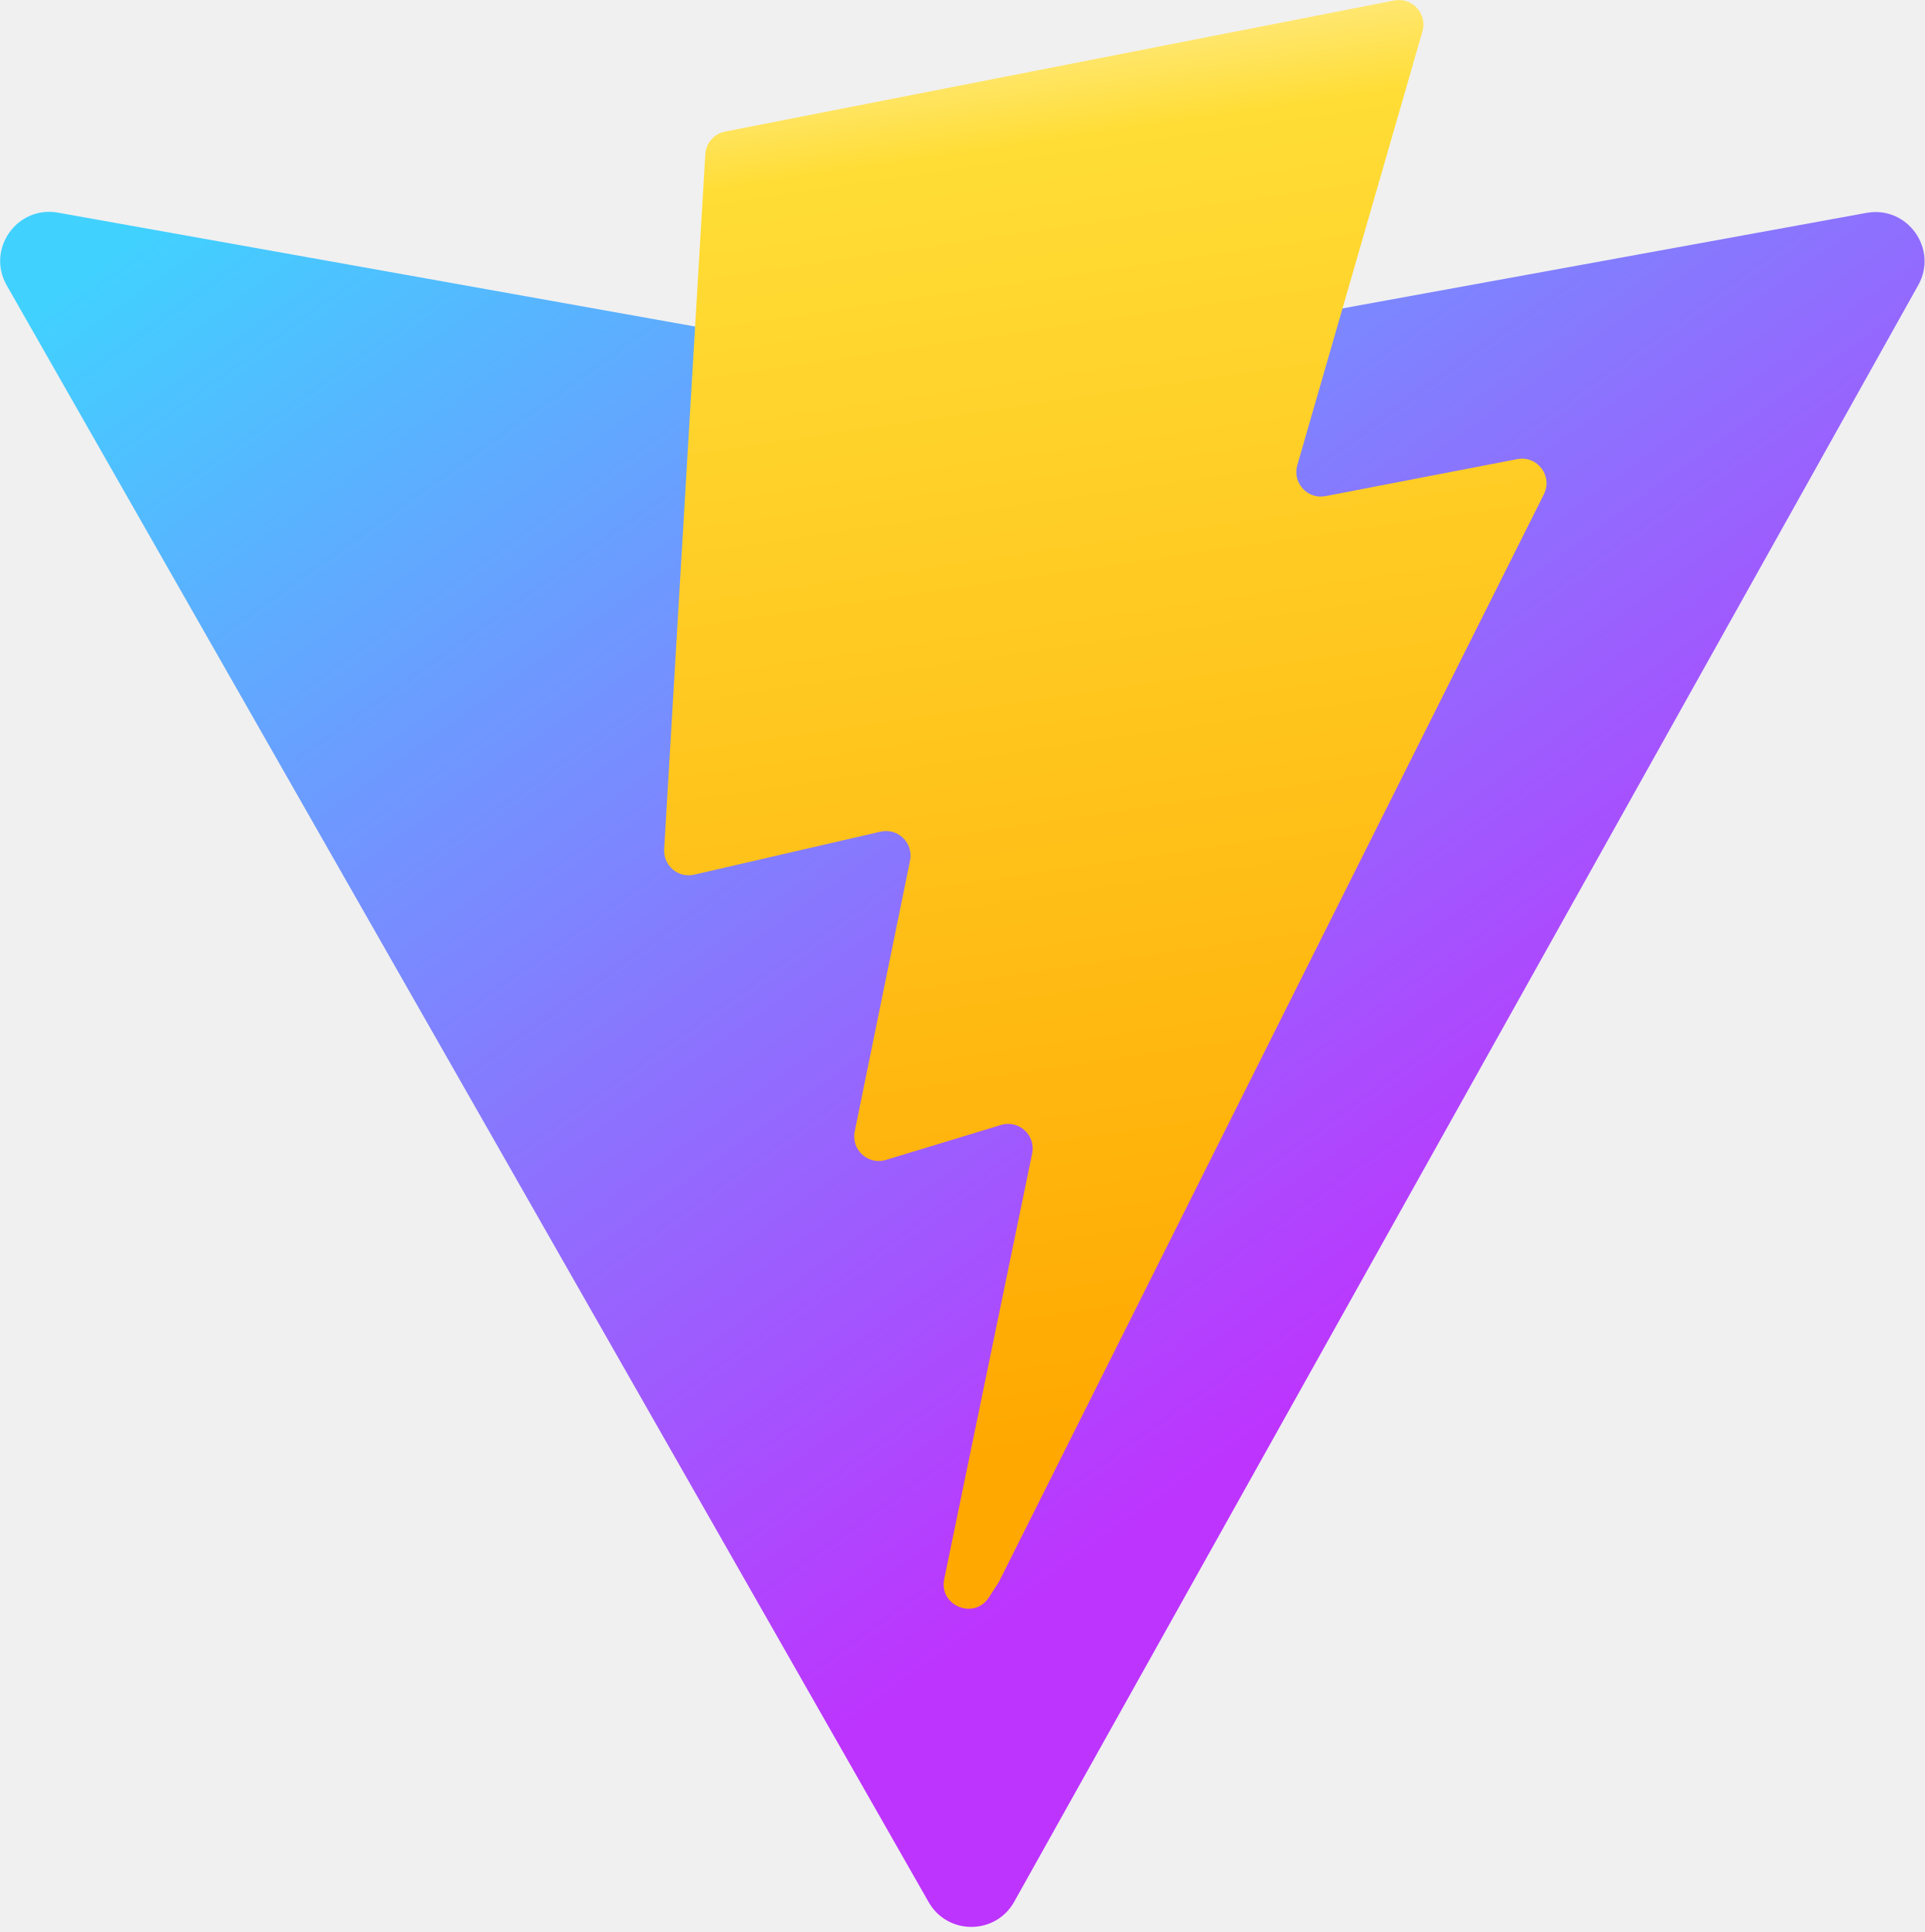
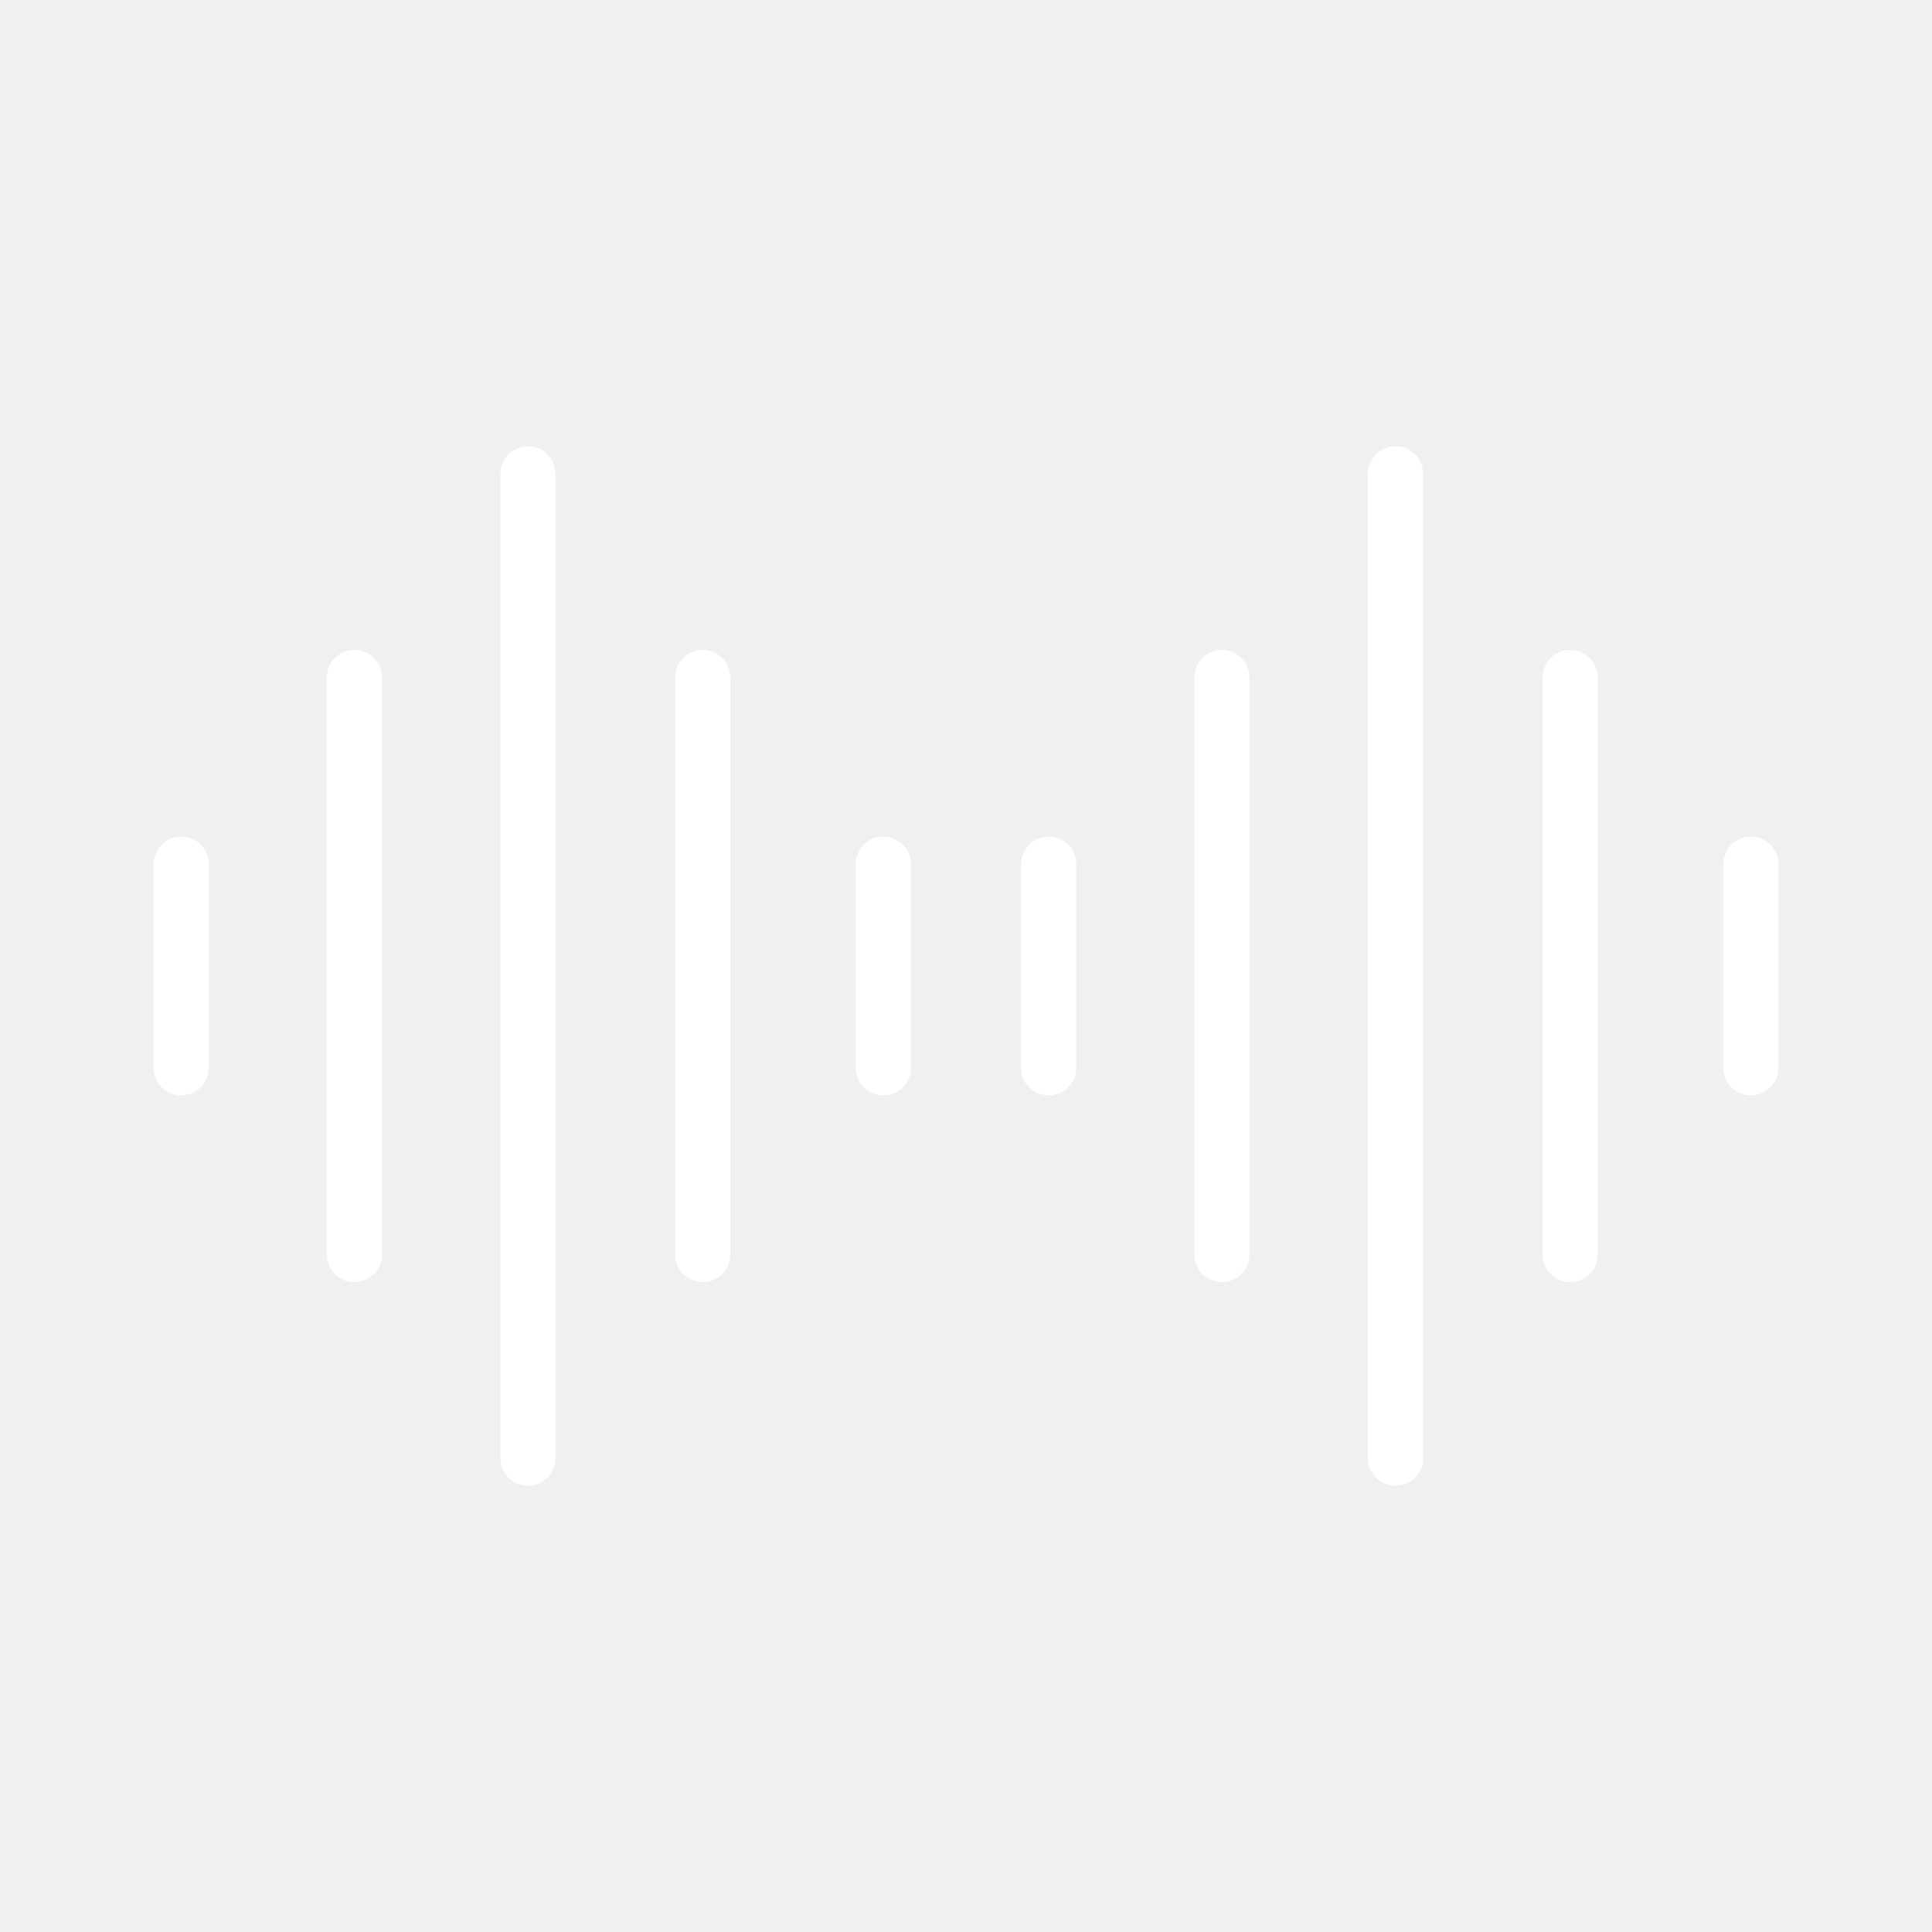
- <svg xmlns="http://www.w3.org/2000/svg" aria-hidden="true" role="img" class="iconify iconify--logos" width="31.88" height="32" preserveAspectRatio="xMidYMid meet" viewBox="0 0 256 257">
-   <defs>
-     <linearGradient id="IconifyId1813088fe1fbc01fb466" x1="-.828%" x2="57.636%" y1="7.652%" y2="78.411%">
-       <stop offset="0%" stop-color="#41D1FF" />
-       <stop offset="100%" stop-color="#BD34FE" />
-     </linearGradient>
-     <linearGradient id="IconifyId1813088fe1fbc01fb467" x1="43.376%" x2="50.316%" y1="2.242%" y2="89.03%">
-       <stop offset="0%" stop-color="#FFEA83" />
-       <stop offset="8.333%" stop-color="#FFDD35" />
-       <stop offset="100%" stop-color="#FFA800" />
-     </linearGradient>
-   </defs>
-   <path fill="url(#IconifyId1813088fe1fbc01fb466)" d="M255.153 37.938L134.897 252.976c-2.483 4.44-8.862 4.466-11.382.048L.875 37.958c-2.746-4.814 1.371-10.646 6.827-9.67l120.385 21.517a6.537 6.537 0 0 0 2.322-.004l117.867-21.483c5.438-.991 9.574 4.796 6.877 9.62Z" />
-   <path fill="url(#IconifyId1813088fe1fbc01fb467)" d="M185.432.063L96.44 17.501a3.268 3.268 0 0 0-2.634 3.014l-5.474 92.456a3.268 3.268 0 0 0 3.997 3.378l24.777-5.718c2.318-.535 4.413 1.507 3.936 3.838l-7.361 36.047c-.495 2.426 1.782 4.5 4.151 3.78l15.304-4.649c2.372-.72 4.652 1.36 4.15 3.788l-11.698 56.621c-.732 3.542 3.979 5.473 5.943 2.437l1.313-2.028l72.516-144.72c1.215-2.423-.88-5.186-3.54-4.672l-25.505 4.922c-2.396.462-4.435-1.77-3.759-4.114l16.646-57.705c.677-2.35-1.37-4.583-3.769-4.113Z" />
+ <svg xmlns="http://www.w3.org/2000/svg" width="77" height="77" viewBox="0 0 77 77" fill="none">
+   <path d="M21.04 18.887V58.112M14.123 27.003V49.997M7.219 34.443V42.557M28.004 27.003V49.997M35.207 34.443V42.557M55.615 18.887V58.112M48.698 27.003V49.997M41.793 34.443V42.557M62.578 27.003V49.997M69.781 34.443V42.557" stroke="white" stroke-width="2.2" stroke-linecap="round" stroke-linejoin="round" />
</svg>
